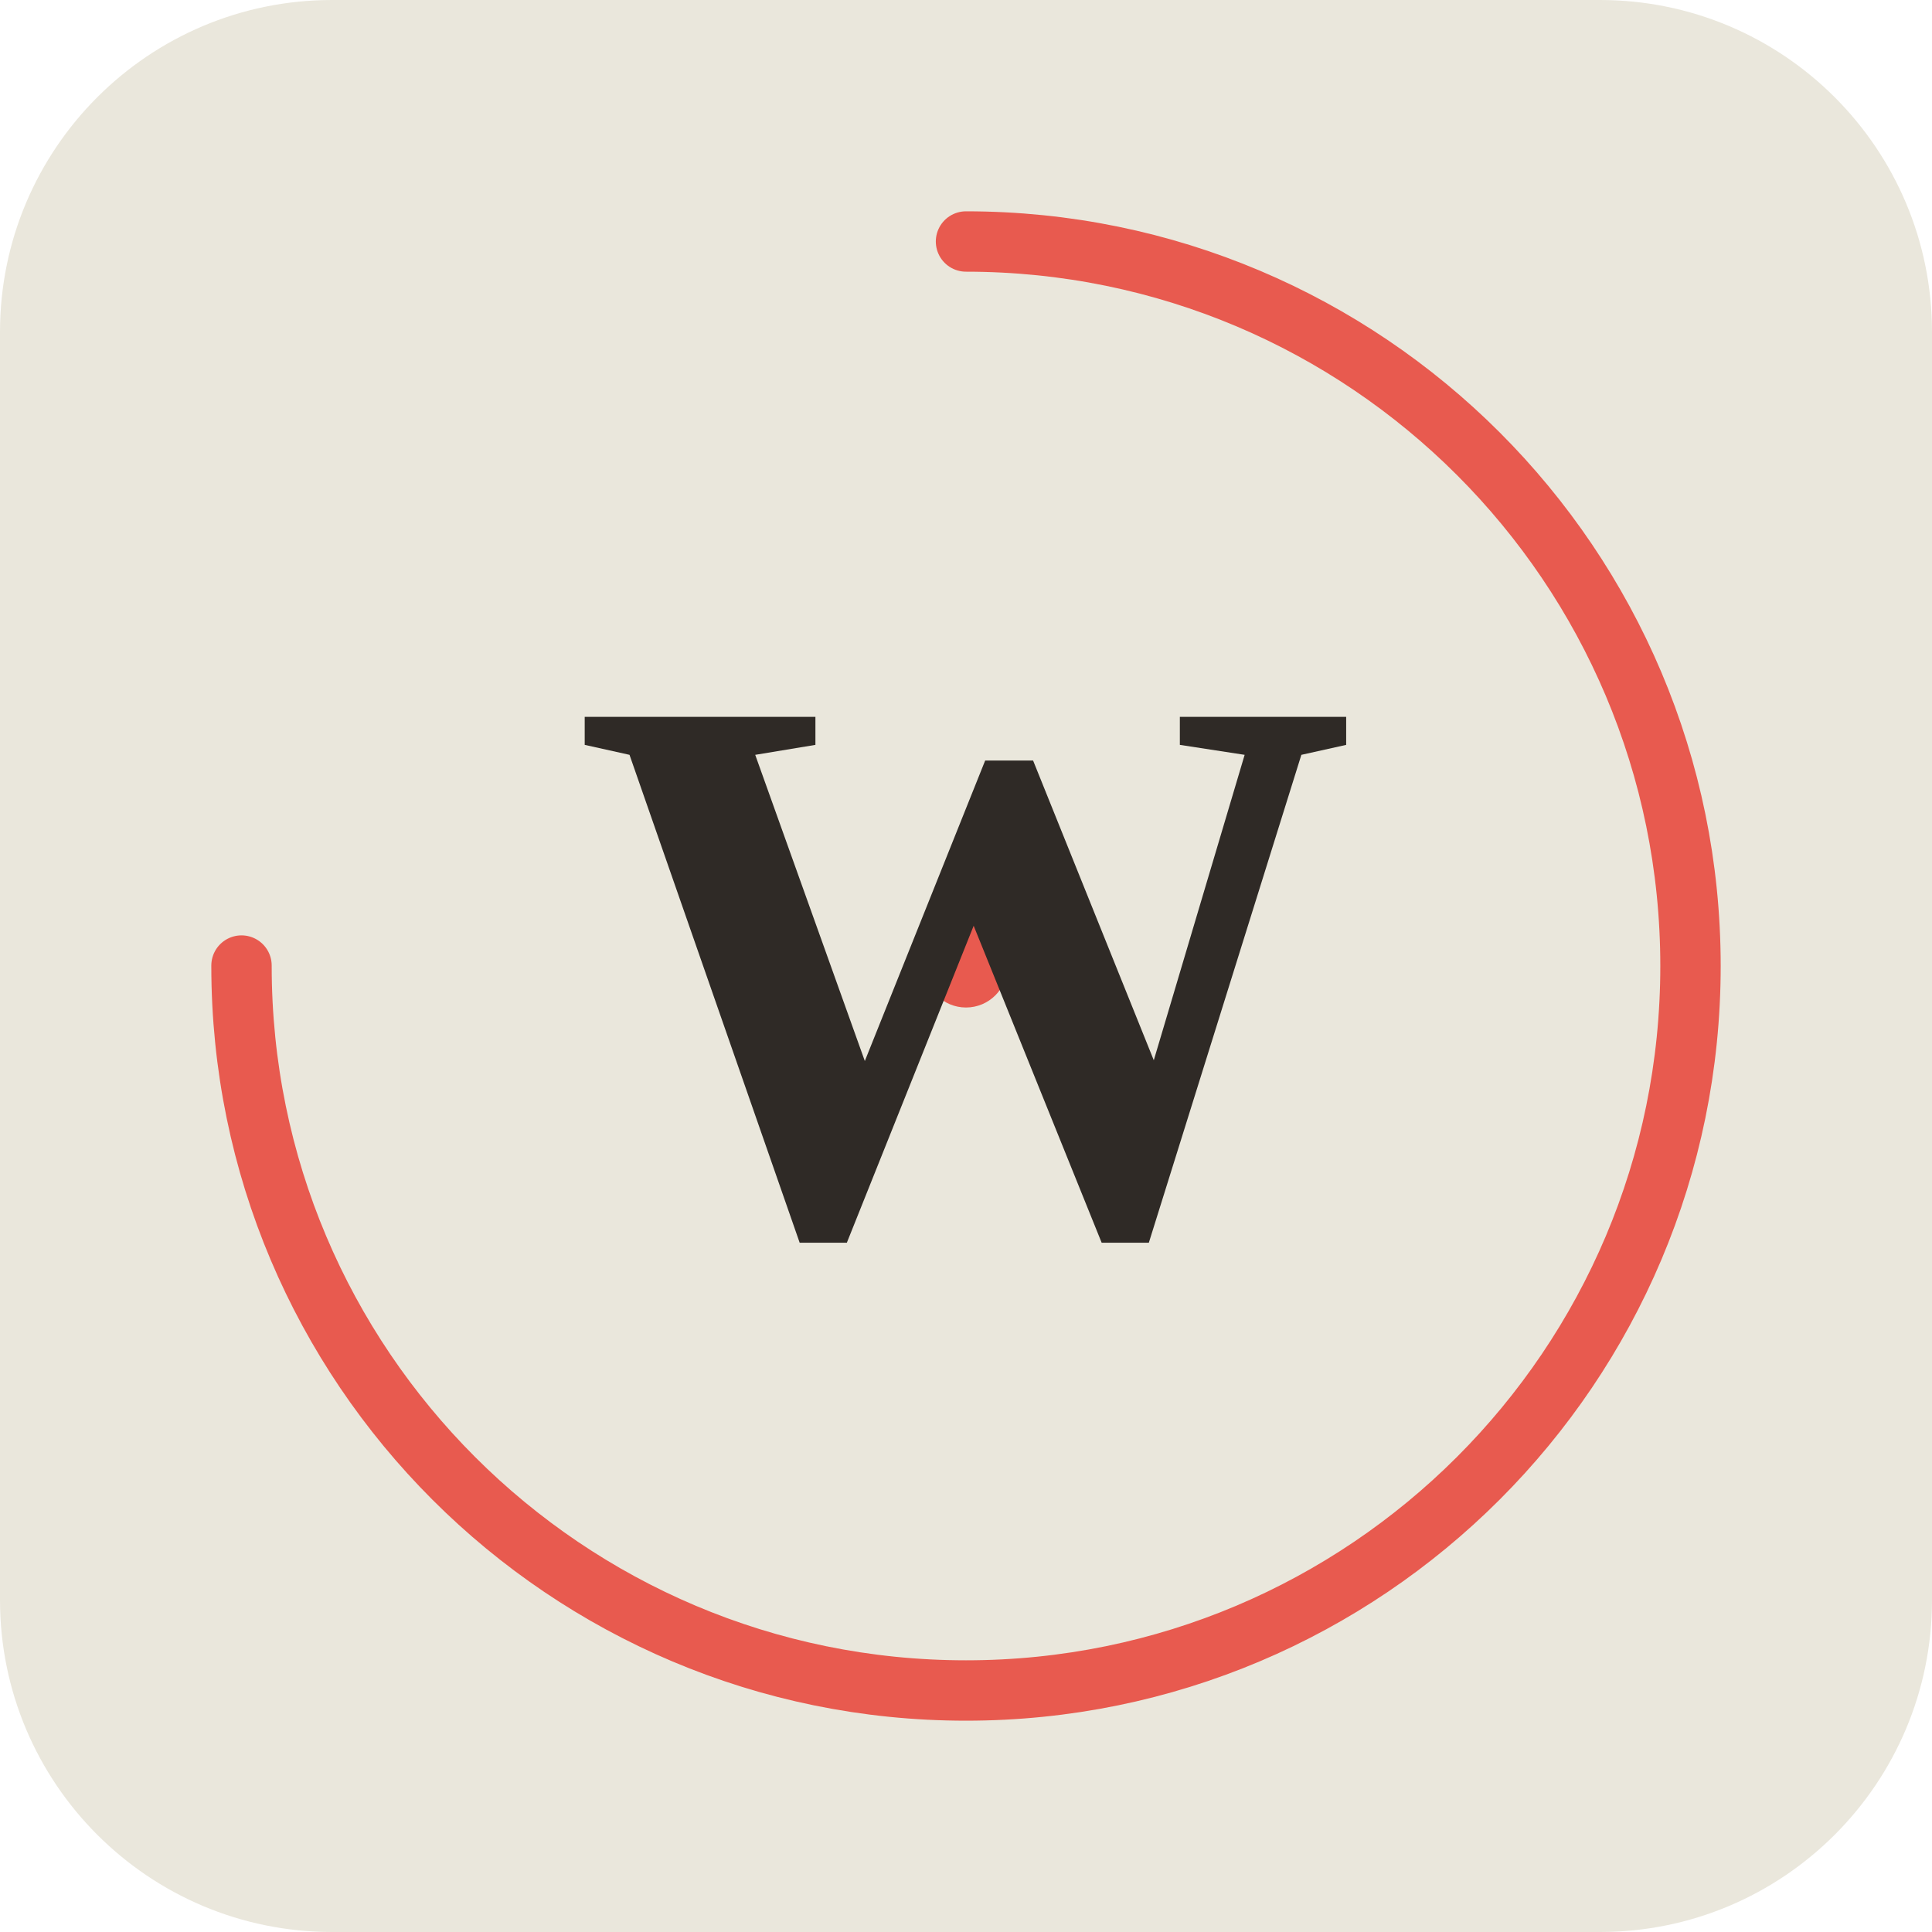
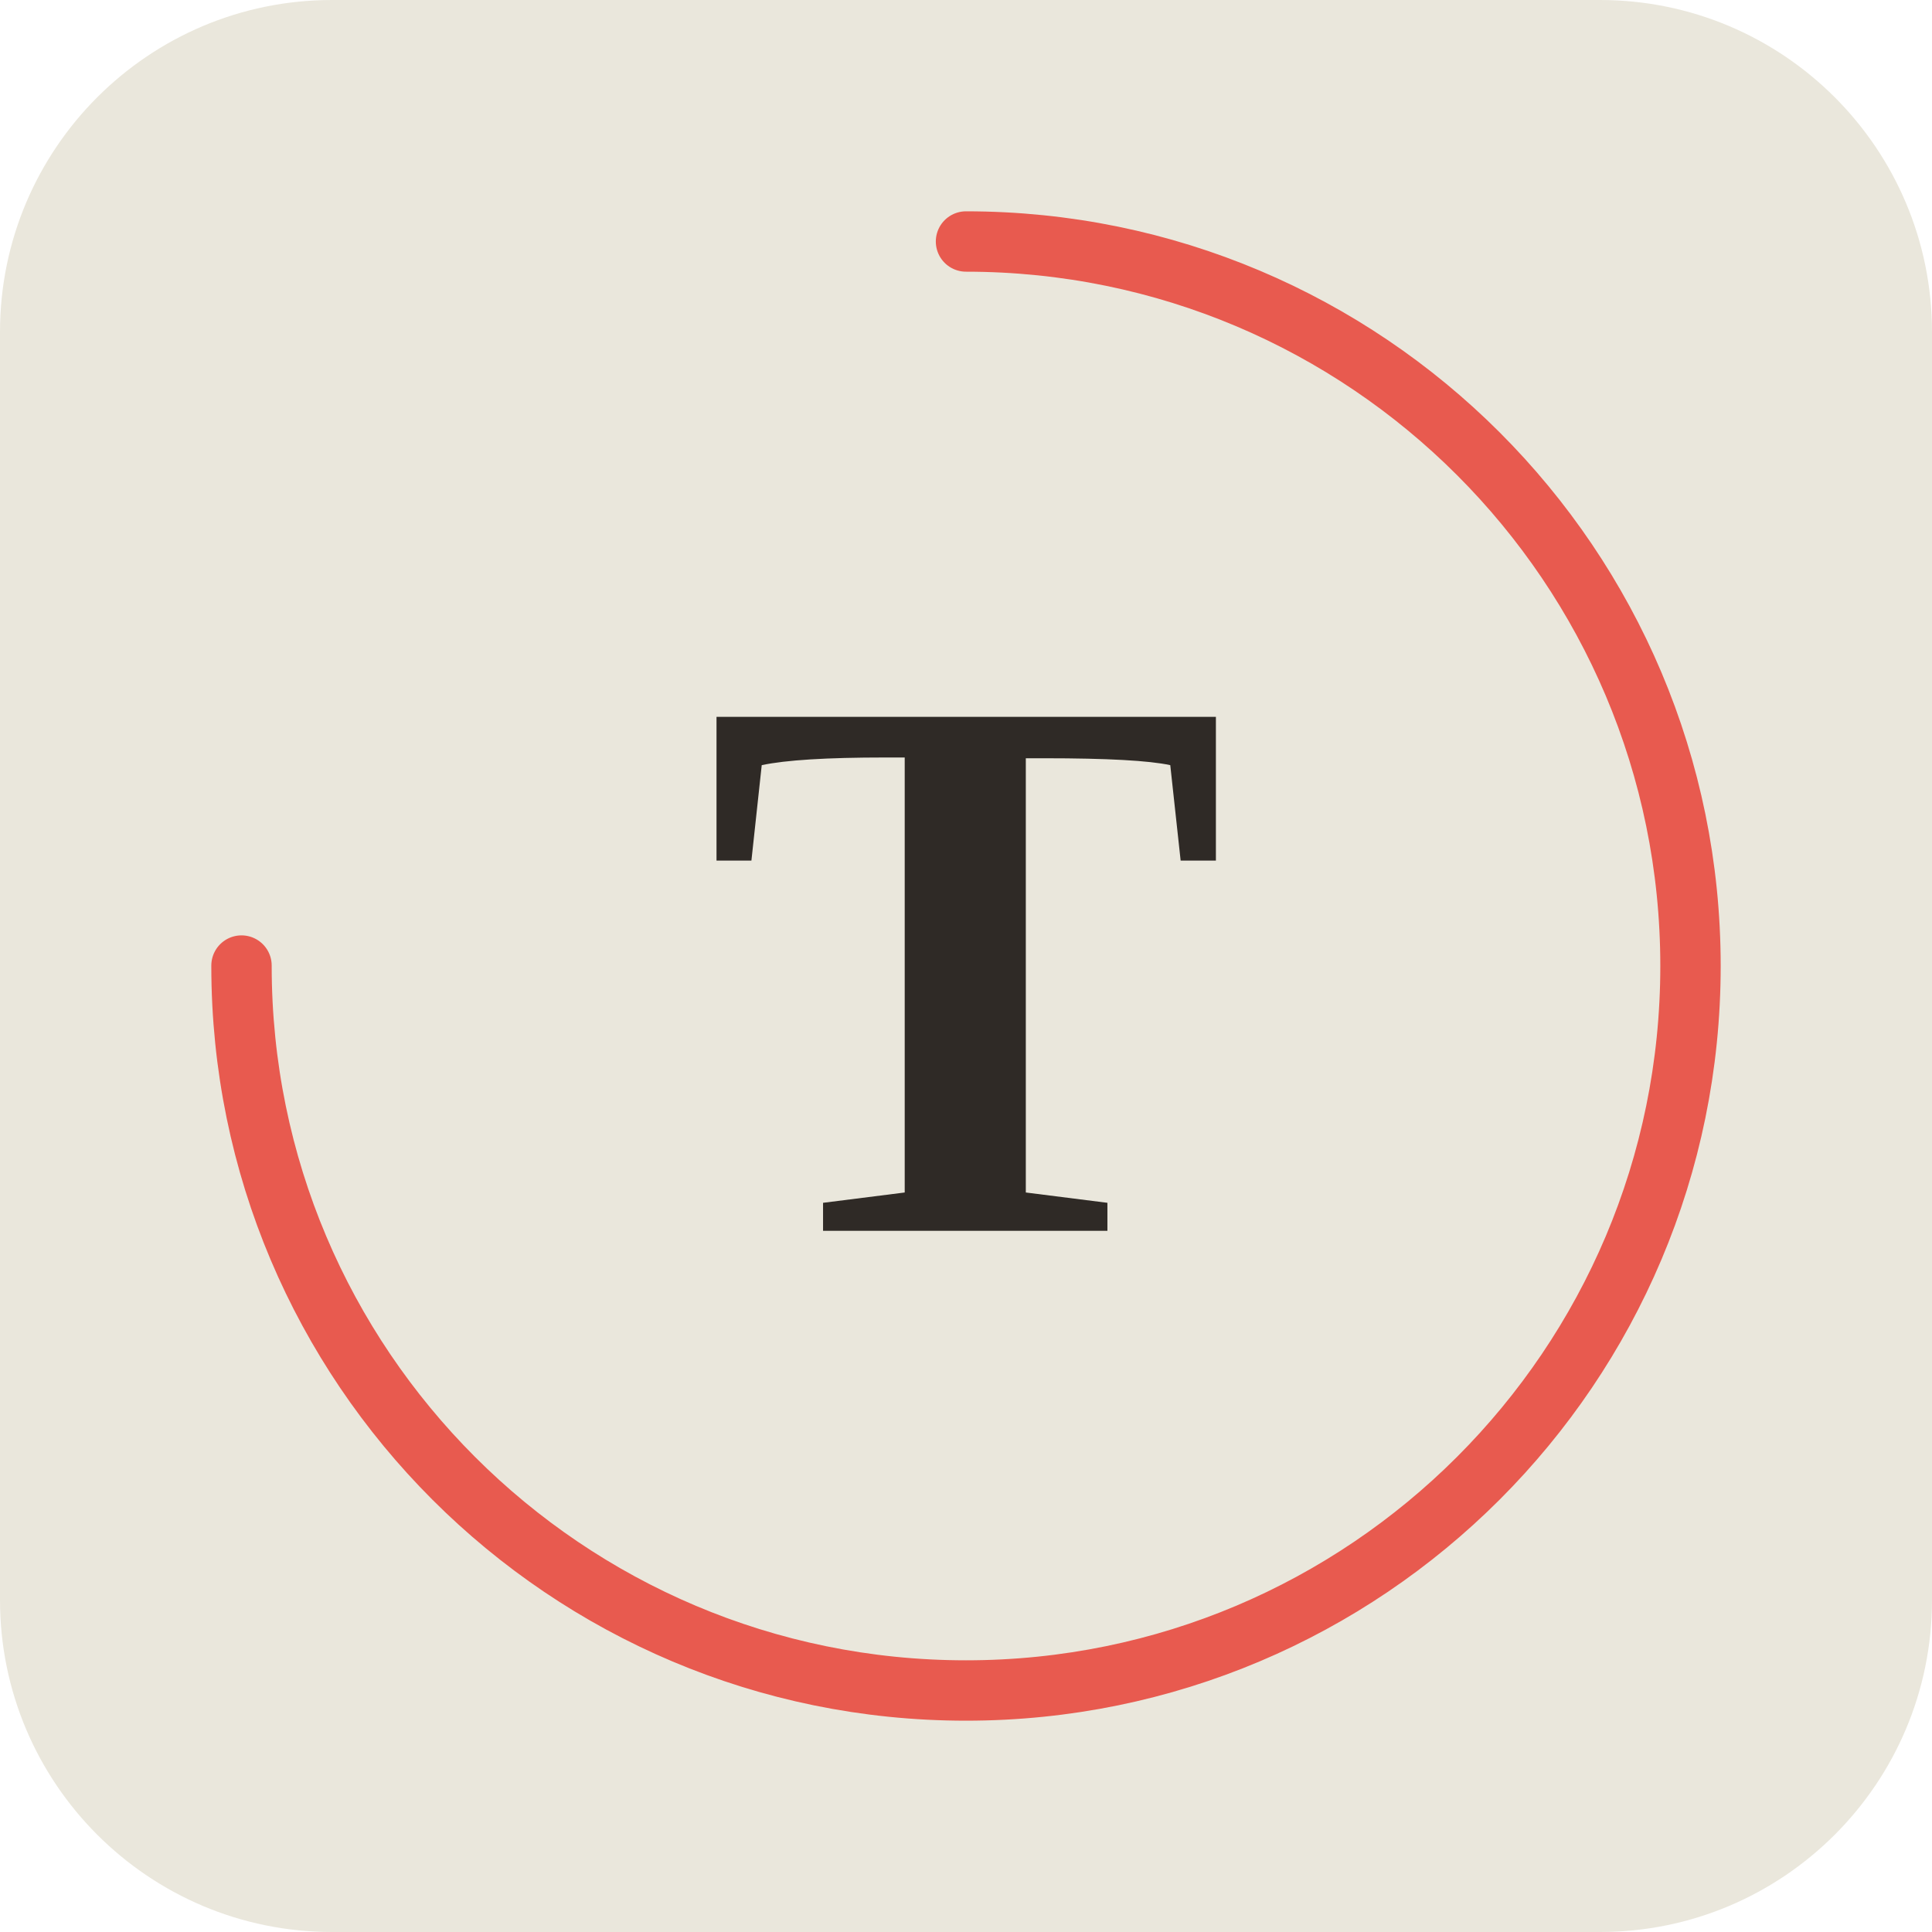
- <svg xmlns="http://www.w3.org/2000/svg" viewBox="0 0 512 512" width="512" height="512" role="img" aria-label="WorkTime">
+ <svg xmlns="http://www.w3.org/2000/svg" viewBox="0 0 512 512" width="512" height="512" role="img" aria-label="Tact">
  <rect width="512" height="512" rx="88" fill="#EAE7DC" />
  <g transform="translate(256 256)">
    <circle r="192" fill="none" stroke="#E85A4F" stroke-width="16" stroke-linecap="round" stroke-dasharray="905 302" transform="rotate(-90)" />
    <circle r="11" fill="#E85A4F" />
  </g>
-   <text x="256" y="256" text-anchor="middle" dominant-baseline="central" font-family="'Fraunces', 'Times New Roman', serif" font-weight="600" font-size="208" fill="#2F2A26" letter-spacing="-5">W</text>
+   <text x="256" y="256" text-anchor="middle" dominant-baseline="central" font-family="'Fraunces', 'Times New Roman', serif" font-weight="600" font-size="208" fill="#2F2A26" letter-spacing="-5">T</text>
</svg>
